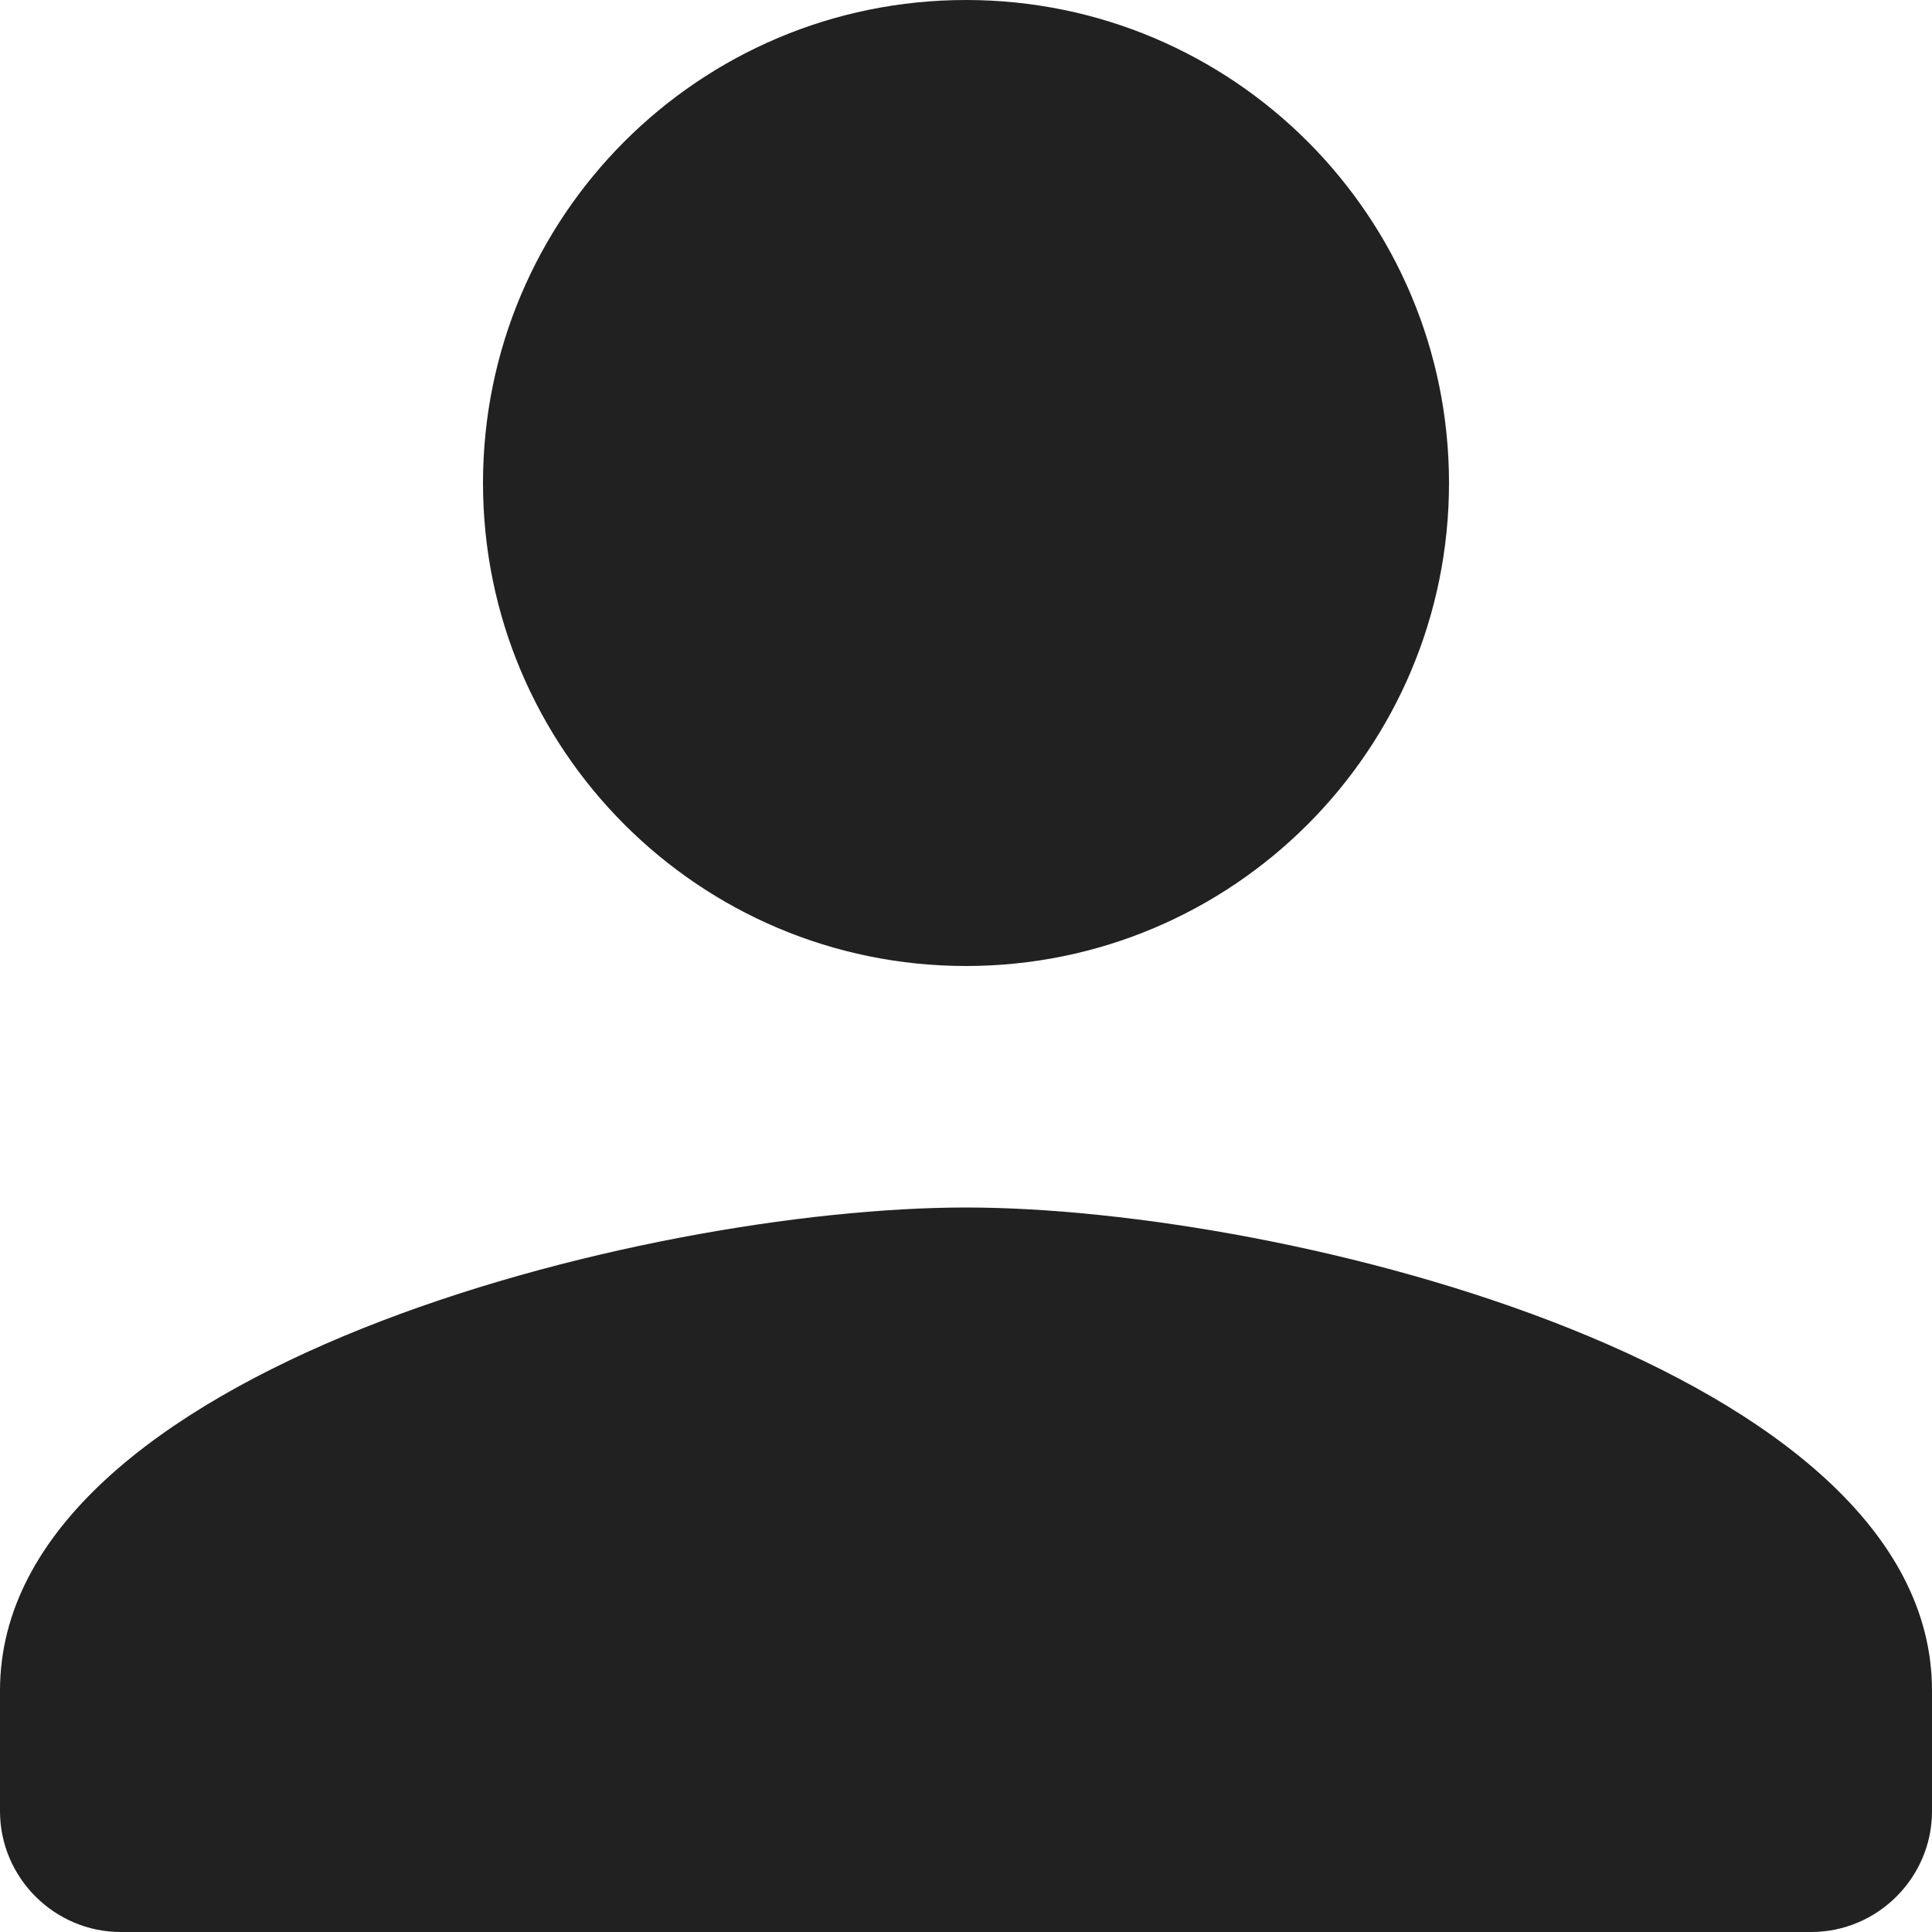
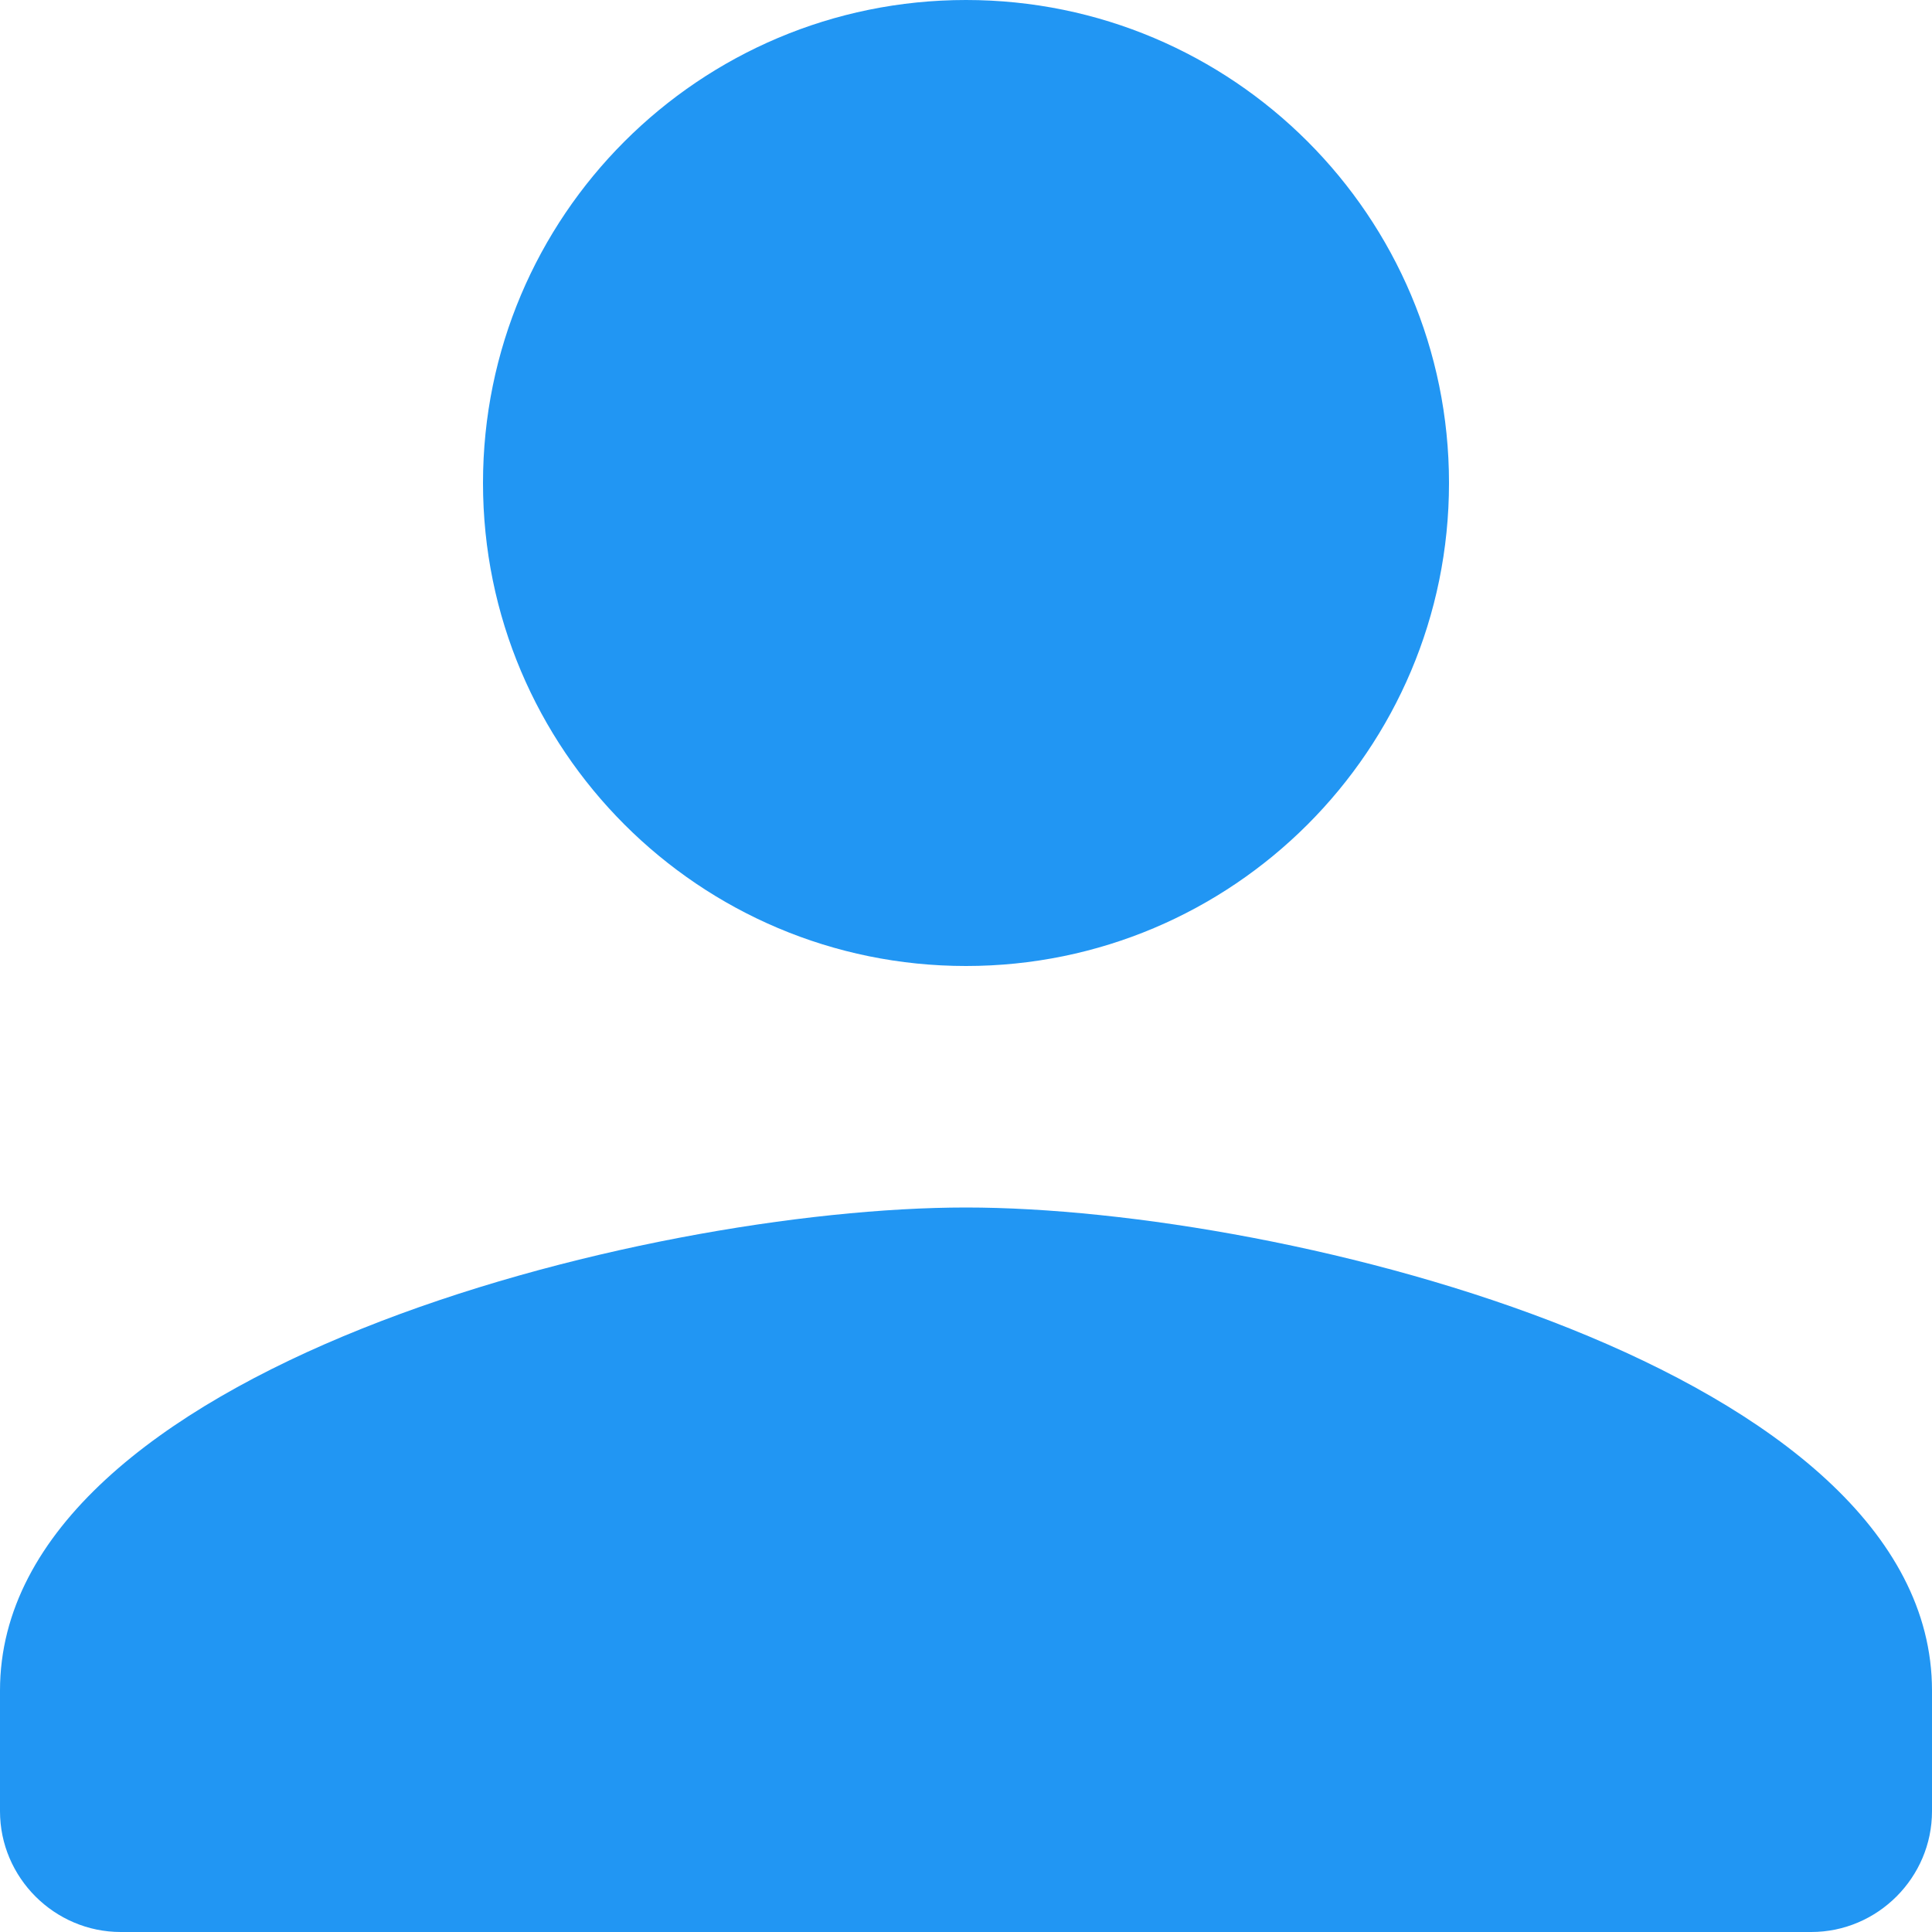
<svg xmlns="http://www.w3.org/2000/svg" width="12" height="12" viewBox="0 0 12 12" fill="none">
-   <path d="M6 6C7.657 6 9 4.657 9 3C9 1.343 7.657 0 6 0C4.343 0 3 1.343 3 3C3 4.657 4.343 6 6 6ZM6 7.5C3.998 7.5 0 8.505 0 10.5V11.25C0 11.662 0.338 12 0.75 12H11.25C11.662 12 12 11.662 12 11.25V10.5C12 8.505 8.002 7.5 6 7.5Z" fill="#212121" />
+   <path d="M6 6C7.657 6 9 4.657 9 3C9 1.343 7.657 0 6 0C4.343 0 3 1.343 3 3C3 4.657 4.343 6 6 6ZM6 7.5C3.998 7.5 0 8.505 0 10.5V11.25C0 11.662 0.338 12 0.75 12H11.25C11.662 12 12 11.662 12 11.25V10.5C12 8.505 8.002 7.5 6 7.5Z" fill="#2196F3" />
</svg>
